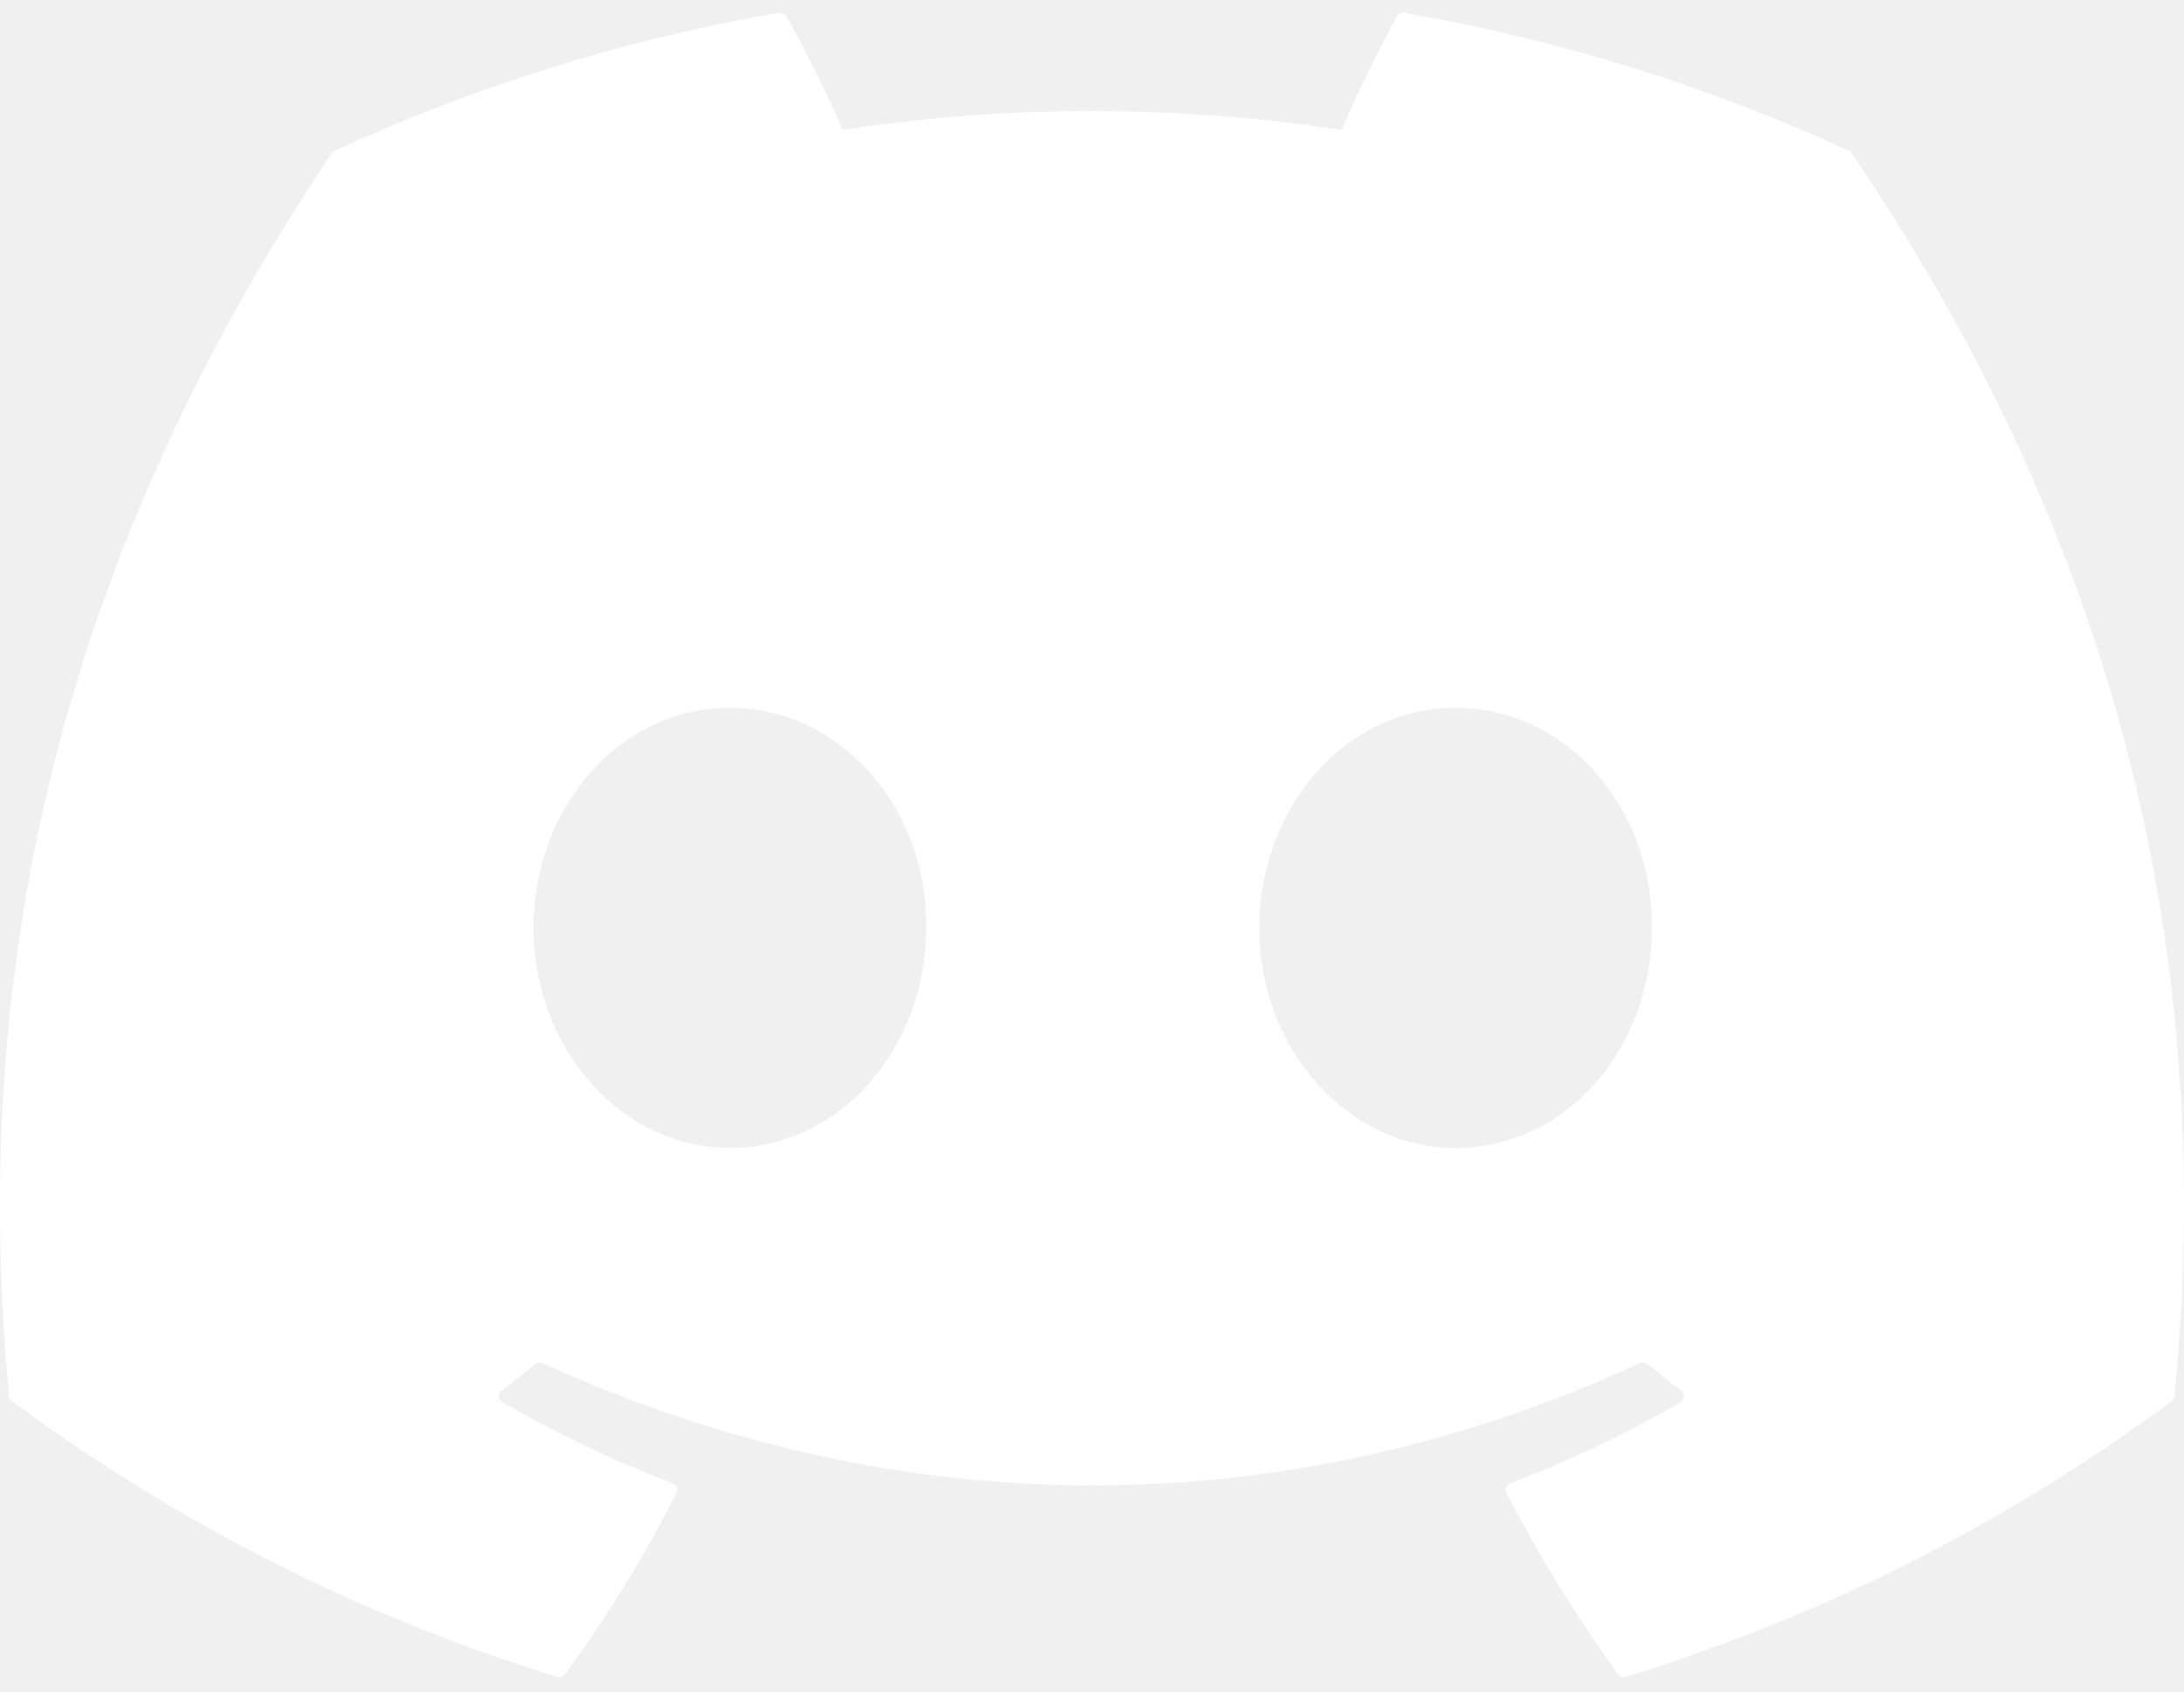
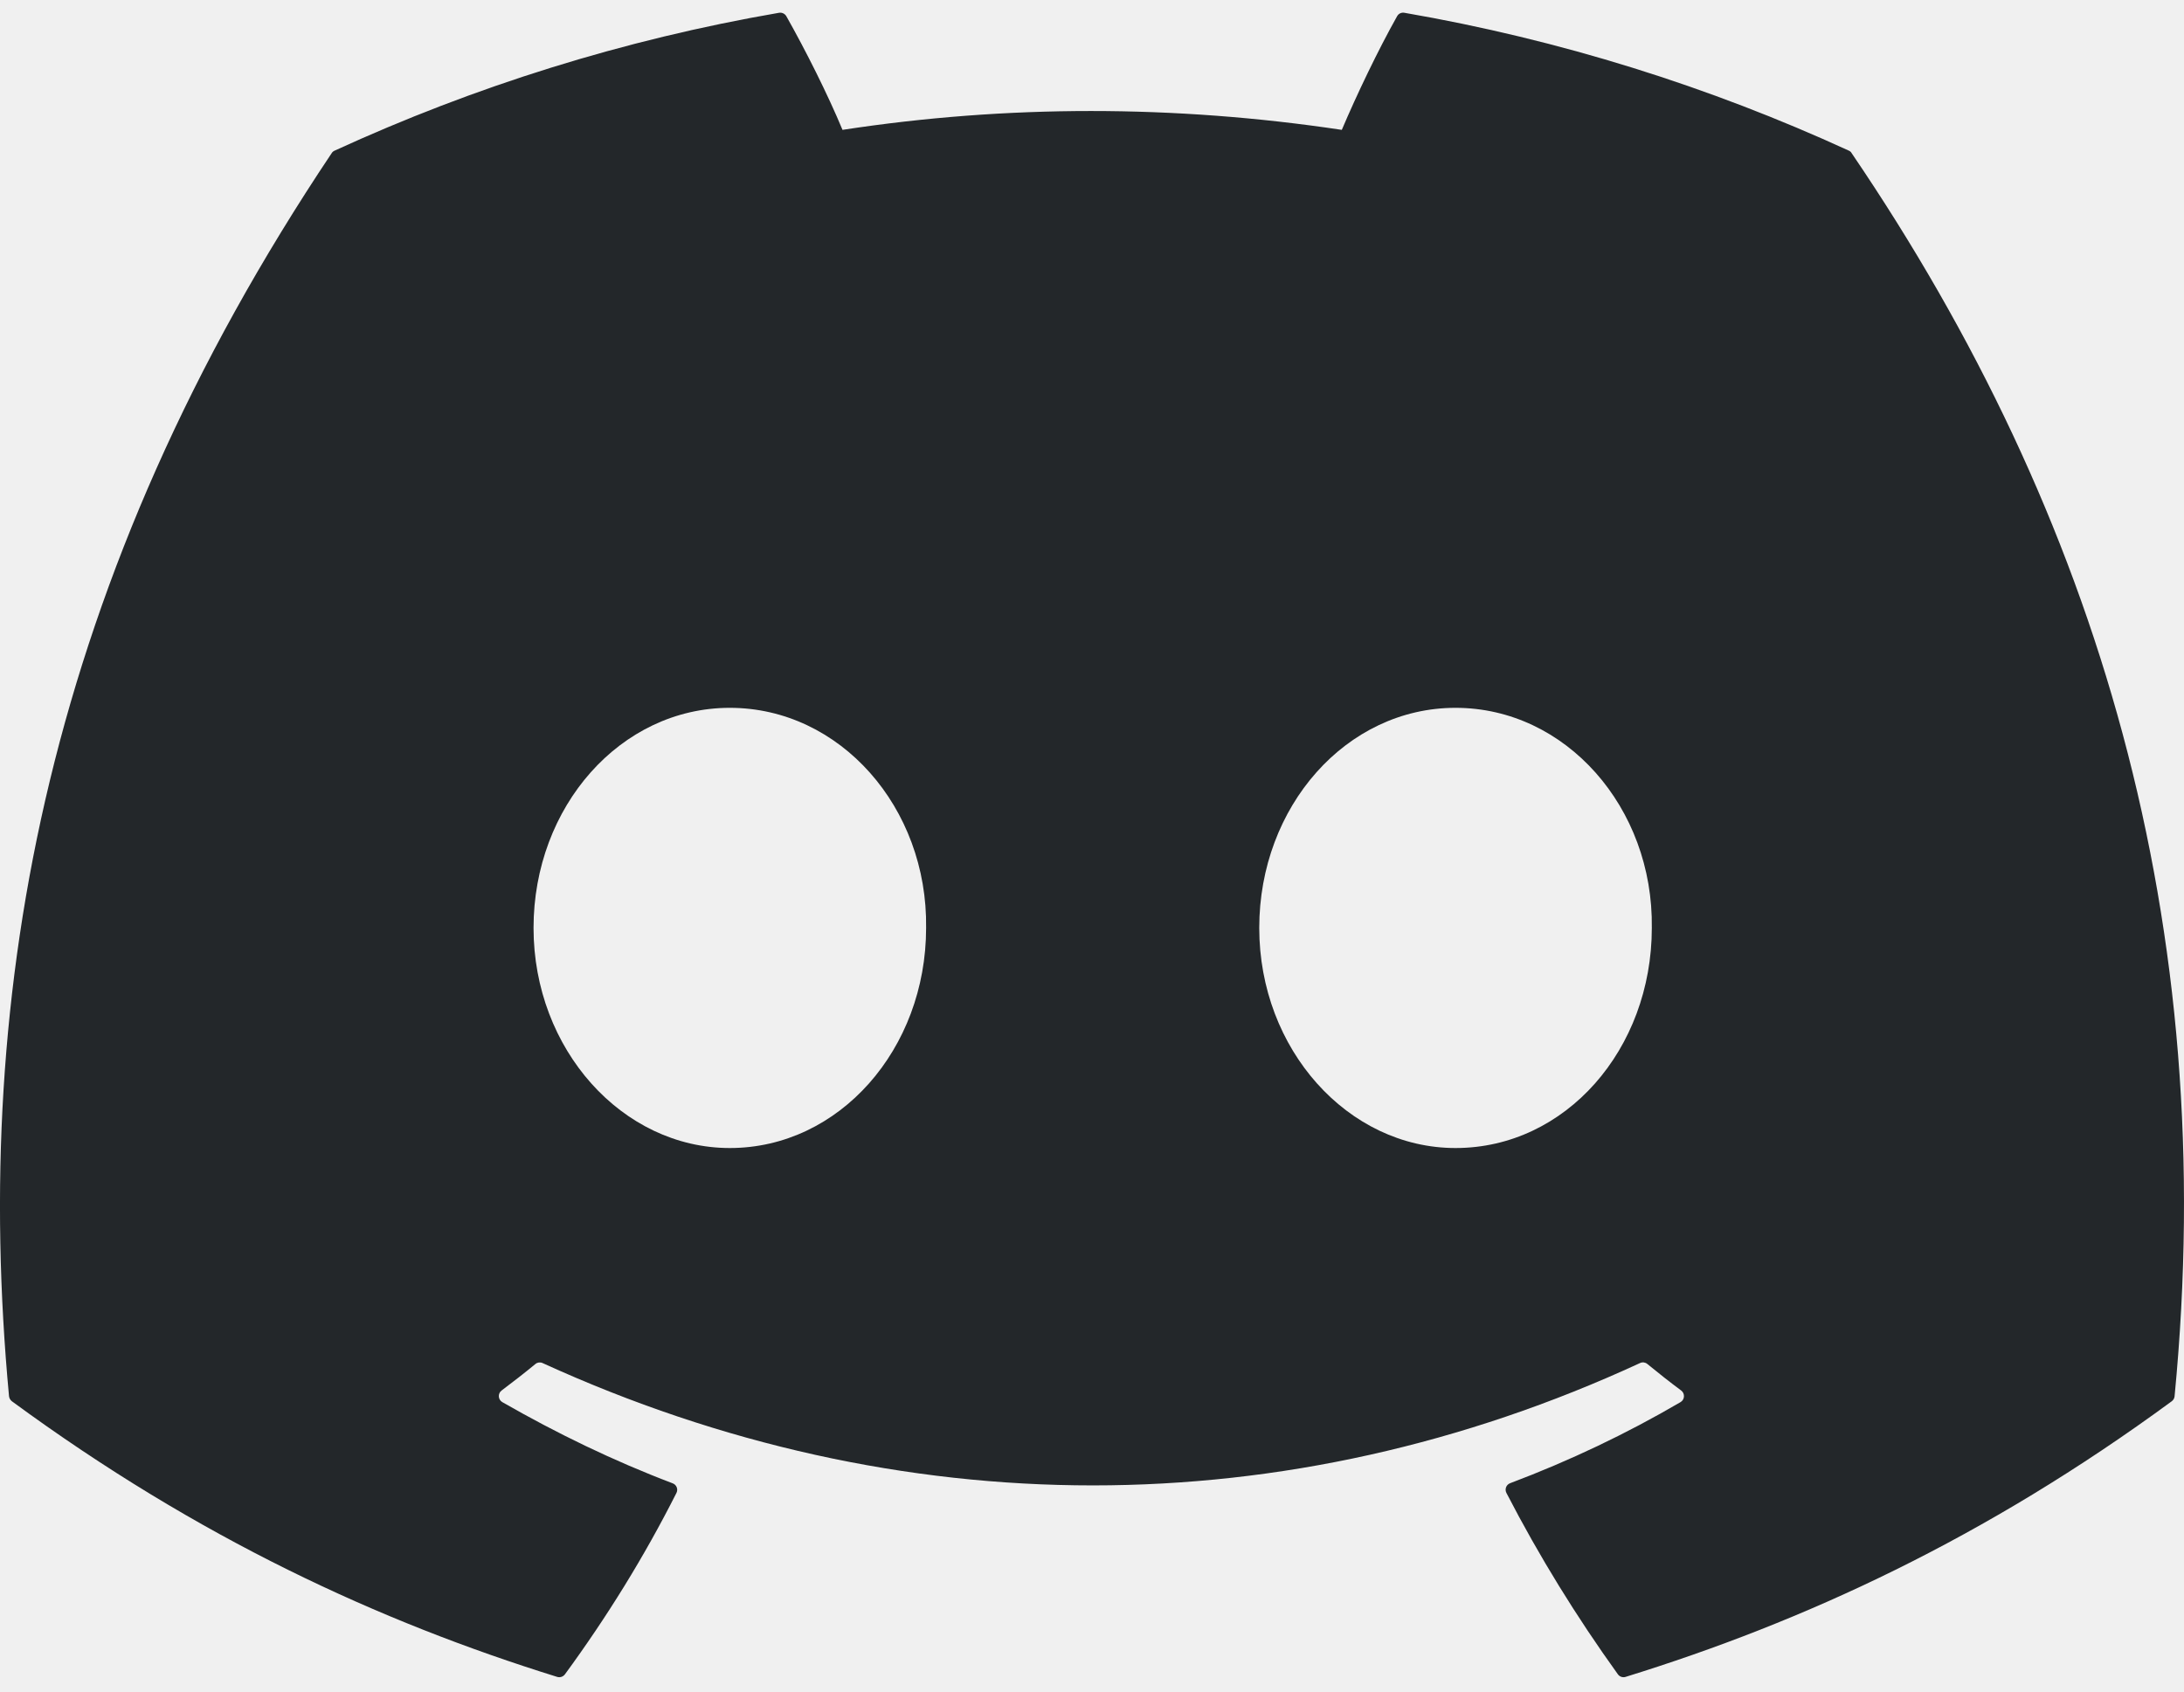
<svg xmlns="http://www.w3.org/2000/svg" width="71" height="55" viewBox="0 0 71 55" fill="none">
  <g clip-path="url(#clip0)">
-     <path d="M60.105 4.898C55.579 2.821 50.727 1.292 45.653 0.415C45.56 0.399 45.468 0.441 45.42 0.525C44.796 1.635 44.105 3.083 43.621 4.222C38.164 3.405 32.734 3.405 27.389 4.222C26.905 3.058 26.189 1.635 25.562 0.525C25.514 0.444 25.422 0.401 25.329 0.415C20.258 1.289 15.406 2.819 10.878 4.898C10.838 4.915 10.805 4.943 10.783 4.979C1.578 18.731 -0.944 32.144 0.293 45.391C0.299 45.456 0.335 45.518 0.386 45.558C6.459 50.017 12.341 52.725 18.115 54.52C18.207 54.548 18.305 54.514 18.364 54.438C19.73 52.573 20.947 50.606 21.991 48.538C22.052 48.417 21.994 48.273 21.868 48.226C19.937 47.493 18.098 46.6 16.329 45.586C16.189 45.504 16.178 45.304 16.307 45.208C16.679 44.929 17.051 44.639 17.407 44.346C17.471 44.293 17.561 44.281 17.636 44.315C29.256 49.62 41.835 49.62 53.318 44.315C53.394 44.279 53.483 44.29 53.55 44.343C53.906 44.636 54.278 44.929 54.653 45.208C54.782 45.304 54.773 45.504 54.633 45.586C52.865 46.62 51.026 47.493 49.092 48.223C48.966 48.271 48.91 48.417 48.972 48.538C50.038 50.603 51.255 52.57 52.596 54.435C52.652 54.514 52.753 54.548 52.845 54.52C58.646 52.725 64.529 50.017 70.602 45.558C70.655 45.518 70.689 45.459 70.694 45.394C72.175 30.079 68.215 16.776 60.197 4.982C60.177 4.943 60.144 4.915 60.105 4.898ZM23.726 37.325C20.228 37.325 17.345 34.114 17.345 30.169C17.345 26.225 20.172 23.013 23.726 23.013C27.308 23.013 30.163 26.253 30.107 30.169C30.107 34.114 27.28 37.325 23.726 37.325ZM47.318 37.325C43.82 37.325 40.937 34.114 40.937 30.169C40.937 26.225 43.764 23.013 47.318 23.013C50.9 23.013 53.755 26.253 53.699 30.169C53.699 34.114 50.9 37.325 47.318 37.325Z" fill="#ffffff" />
+     <path d="M60.105 4.898C55.579 2.821 50.727 1.292 45.653 0.415C45.56 0.399 45.468 0.441 45.42 0.525C44.796 1.635 44.105 3.083 43.621 4.222C38.164 3.405 32.734 3.405 27.389 4.222C26.905 3.058 26.189 1.635 25.562 0.525C25.514 0.444 25.422 0.401 25.329 0.415C20.258 1.289 15.406 2.819 10.878 4.898C10.838 4.915 10.805 4.943 10.783 4.979C1.578 18.731 -0.944 32.144 0.293 45.391C0.299 45.456 0.335 45.518 0.386 45.558C6.459 50.017 12.341 52.725 18.115 54.52C18.207 54.548 18.305 54.514 18.364 54.438C19.73 52.573 20.947 50.606 21.991 48.538C22.052 48.417 21.994 48.273 21.868 48.226C19.937 47.493 18.098 46.6 16.329 45.586C16.189 45.504 16.178 45.304 16.307 45.208C16.679 44.929 17.051 44.639 17.407 44.346C17.471 44.293 17.561 44.281 17.636 44.315C29.256 49.62 41.835 49.62 53.318 44.315C53.394 44.279 53.483 44.29 53.55 44.343C53.906 44.636 54.278 44.929 54.653 45.208C54.782 45.304 54.773 45.504 54.633 45.586C52.865 46.62 51.026 47.493 49.092 48.223C48.966 48.271 48.91 48.417 48.972 48.538C50.038 50.603 51.255 52.57 52.596 54.435C52.652 54.514 52.753 54.548 52.845 54.52C58.646 52.725 64.529 50.017 70.602 45.558C70.655 45.518 70.689 45.459 70.694 45.394C72.175 30.079 68.215 16.776 60.197 4.982C60.177 4.943 60.144 4.915 60.105 4.898ZM23.726 37.325C20.228 37.325 17.345 34.114 17.345 30.169C17.345 26.225 20.172 23.013 23.726 23.013C27.308 23.013 30.163 26.253 30.107 30.169C30.107 34.114 27.28 37.325 23.726 37.325ZM47.318 37.325C43.82 37.325 40.937 34.114 40.937 30.169C40.937 26.225 43.764 23.013 47.318 23.013C50.9 23.013 53.755 26.253 53.699 30.169C53.699 34.114 50.9 37.325 47.318 37.325Z" fill="#23272A" />
  </g>
  <defs>
    <clipPath id="clip0">
      <rect width="71" height="55" fill="white" />
    </clipPath>
  </defs>
</svg>
